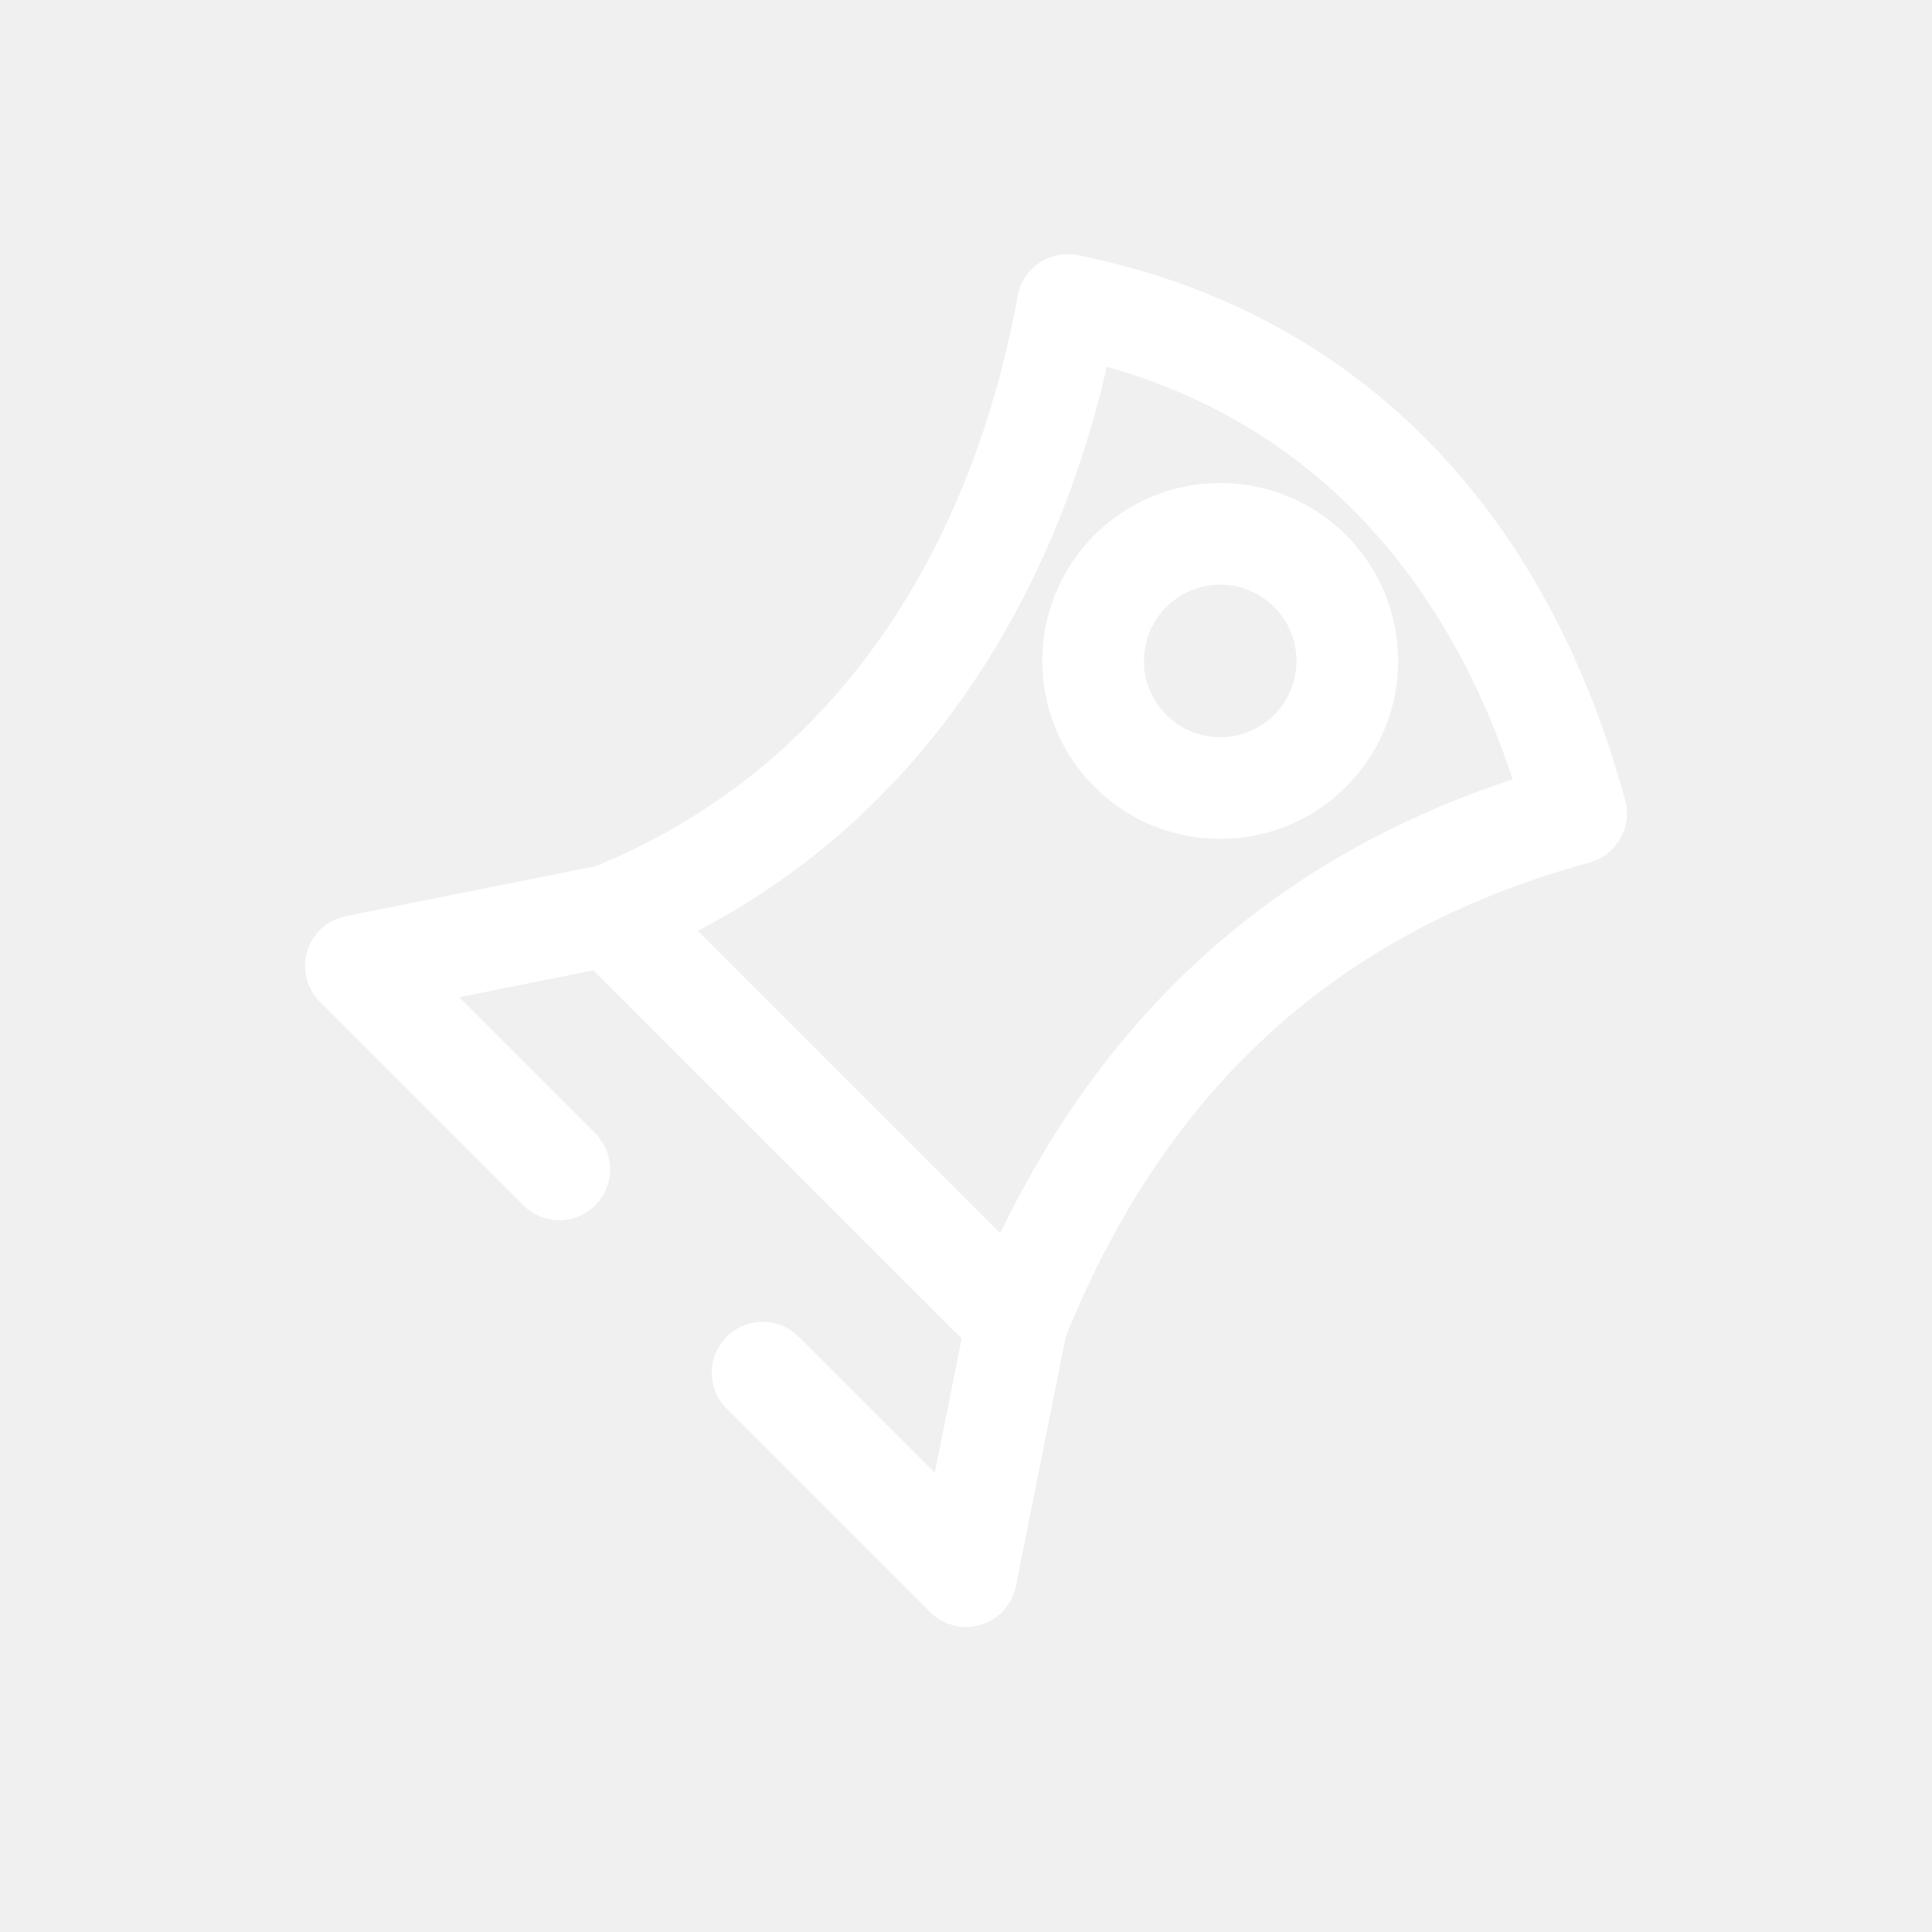
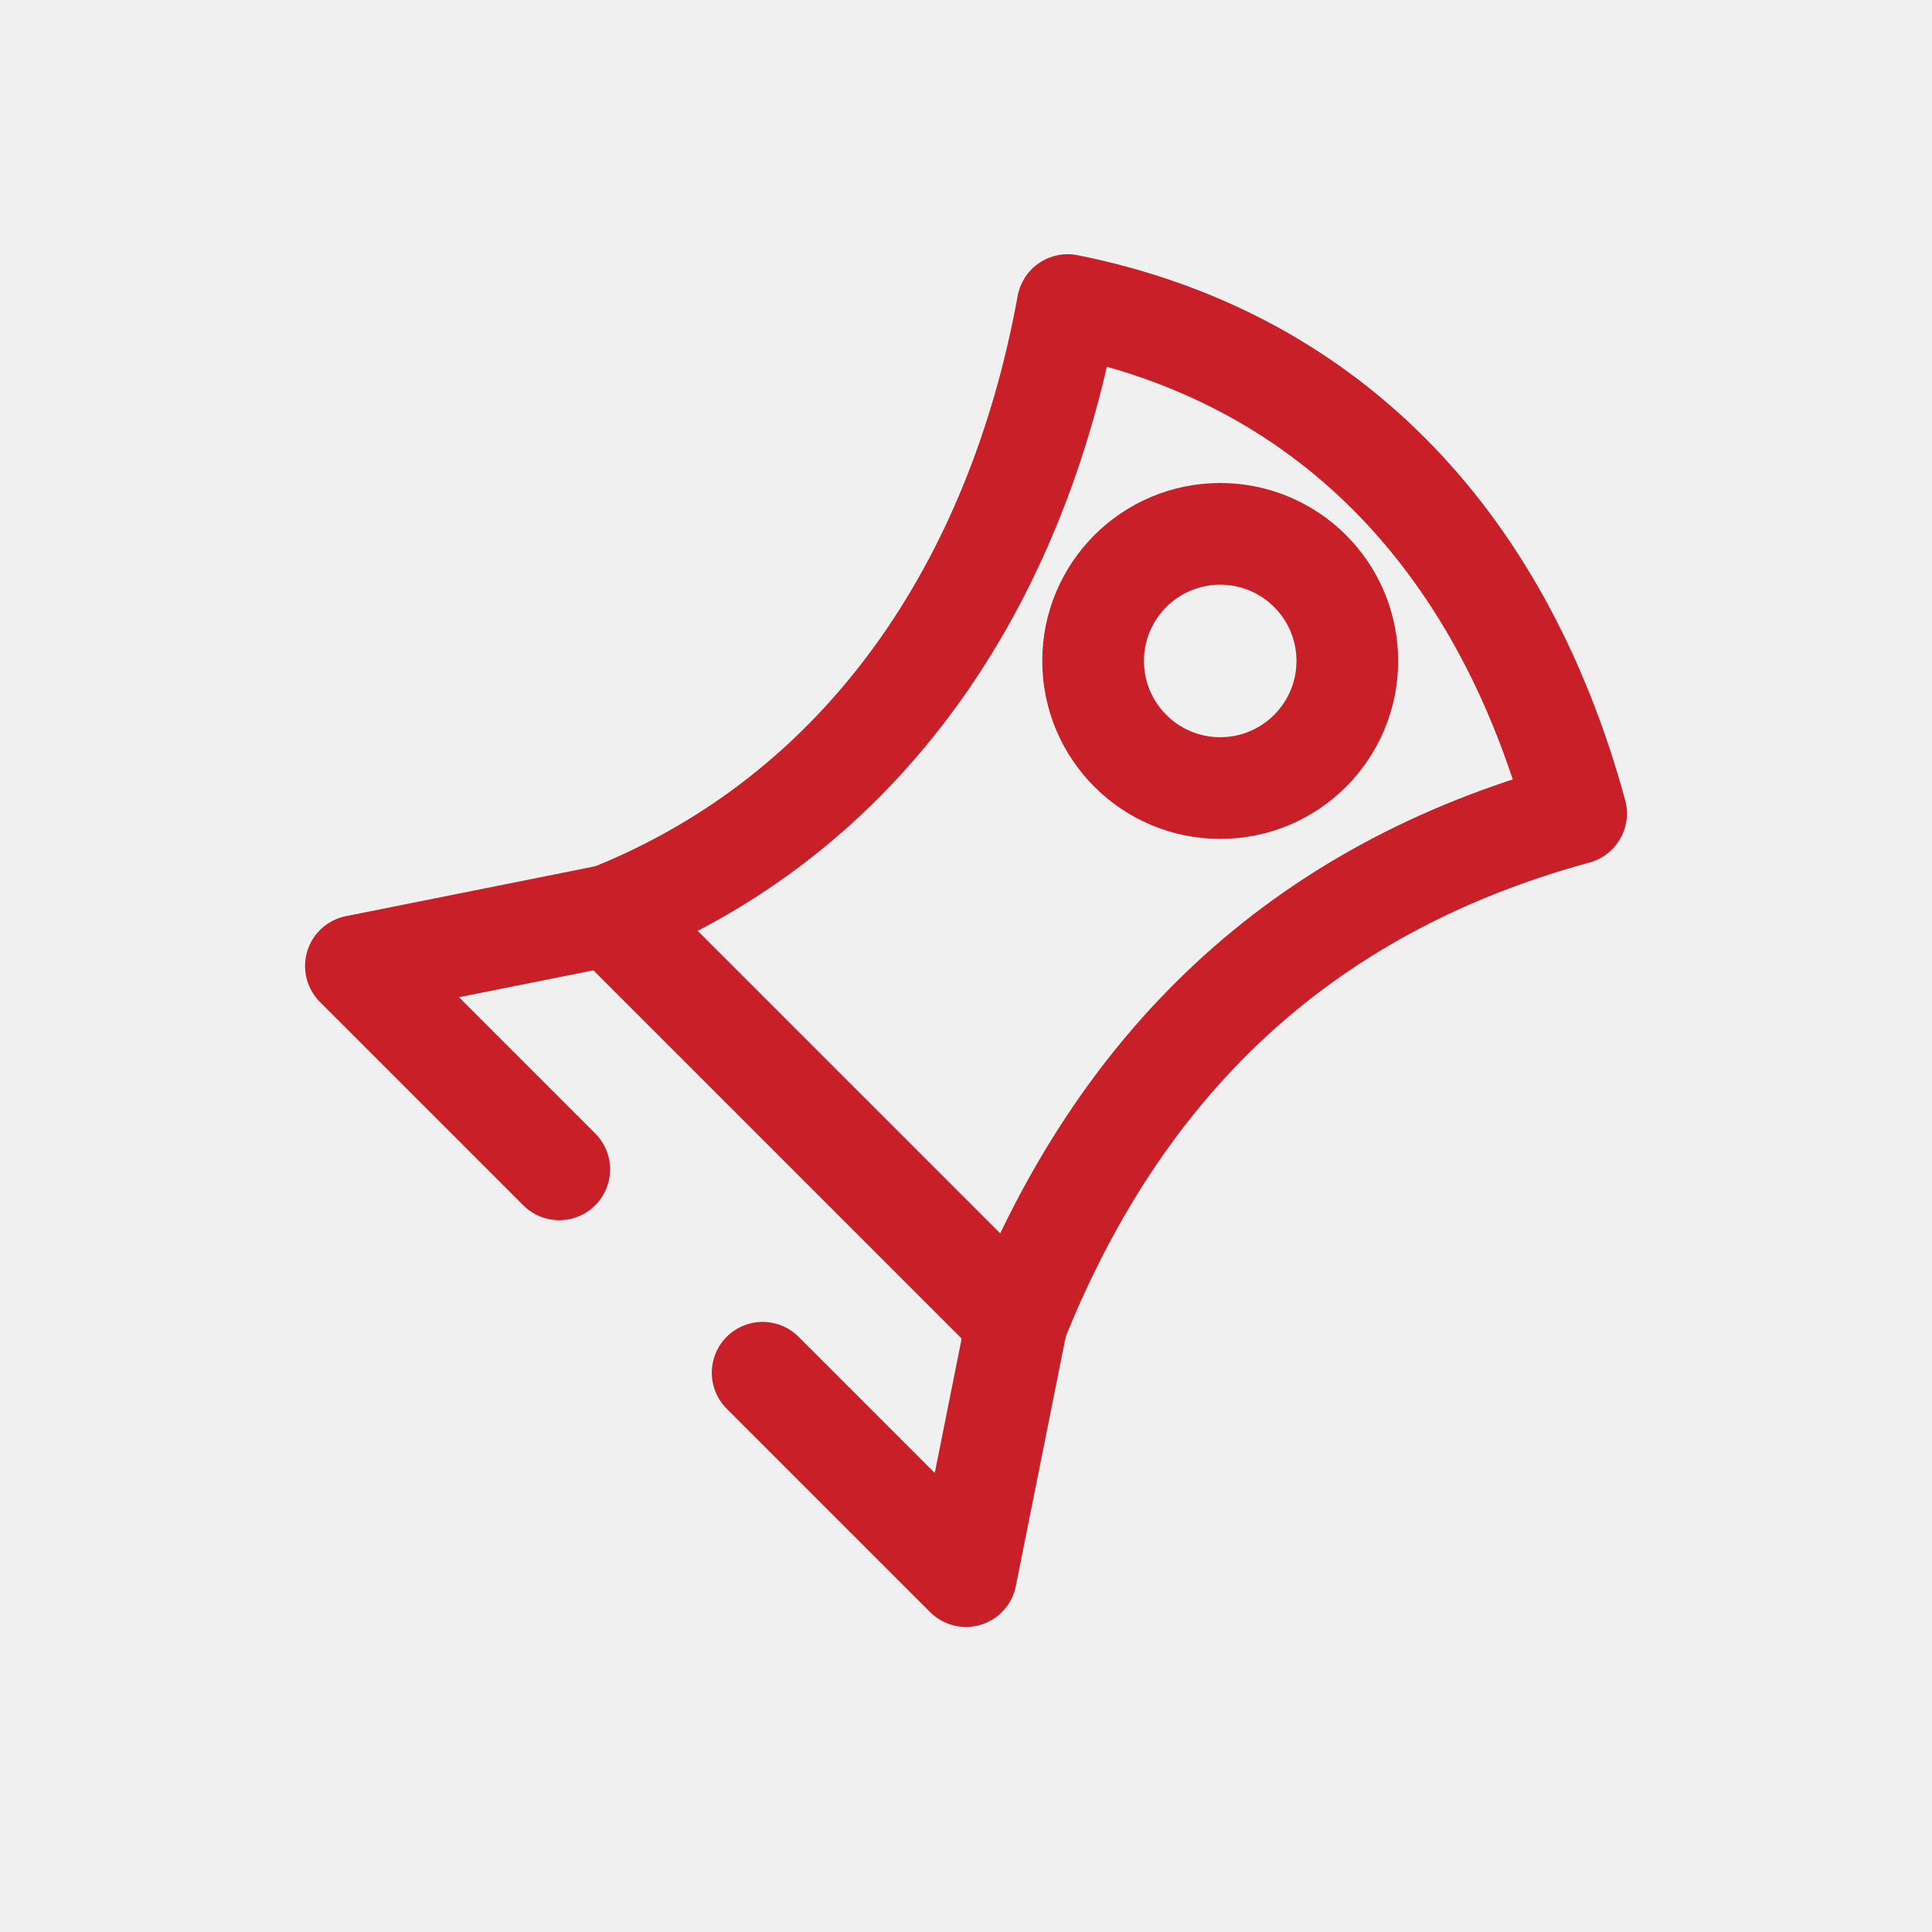
<svg xmlns="http://www.w3.org/2000/svg" width="38" height="38" viewBox="0 0 38 38" fill="none">
-   <path d="M21 6C26 7 29.5 10.5 31 16C25.5 17.5 22 21 20 26L12 18C17 16 20 11.5 21 6Z" stroke="white" stroke-width="2" stroke-linejoin="round" />
-   <path d="M12 18L7 19L11 23M20 26L19 31L15 27" stroke="white" stroke-width="2" stroke-linecap="round" stroke-linejoin="round" />
-   <circle cx="24" cy="13" r="2.5" stroke="white" stroke-width="2" />
+   <path d="M21 6C26 7 29.5 10.5 31 16C25.5 17.5 22 21 20 26L12 18C17 16 20 11.5 21 6Z" stroke="#C91F28" stroke-width="2" stroke-linejoin="round" />
+   <path d="M12 18L7 19L11 23M20 26L19 31L15 27" stroke="#C91F28" stroke-width="2" stroke-linecap="round" stroke-linejoin="round" />
+   <circle cx="24" cy="13" r="2.5" stroke="#C91F28" stroke-width="2" />
</svg>
